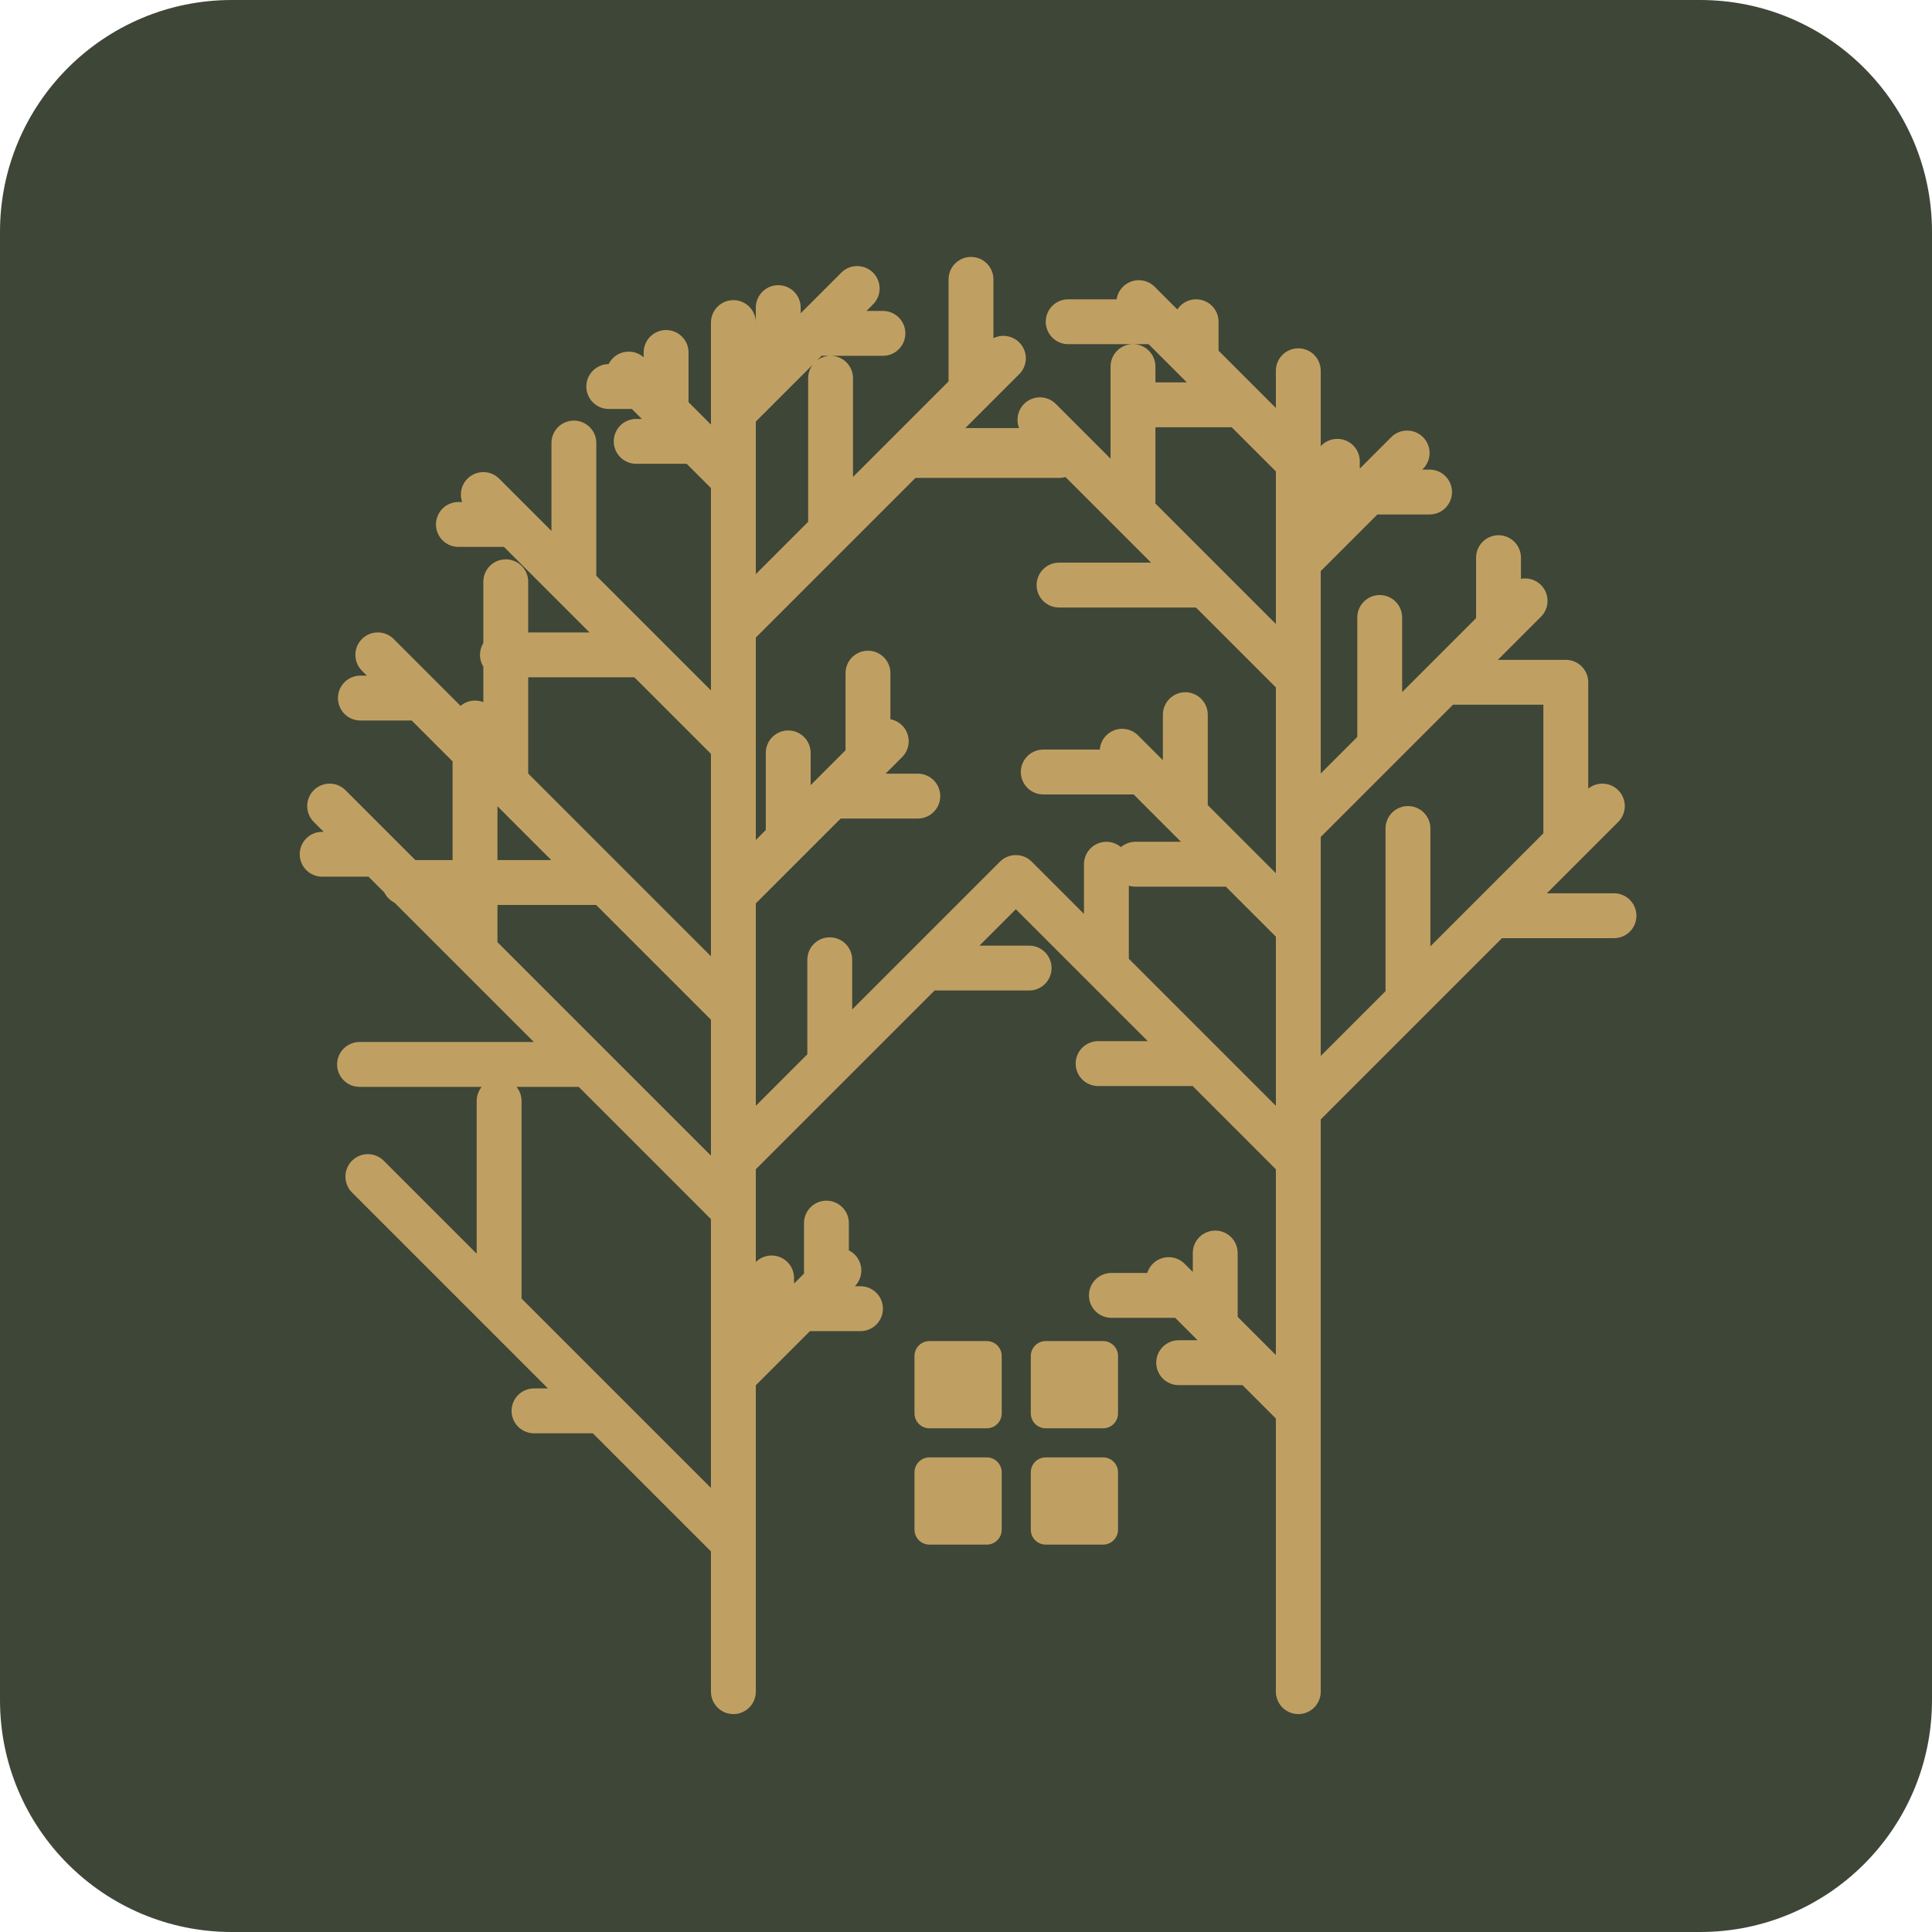
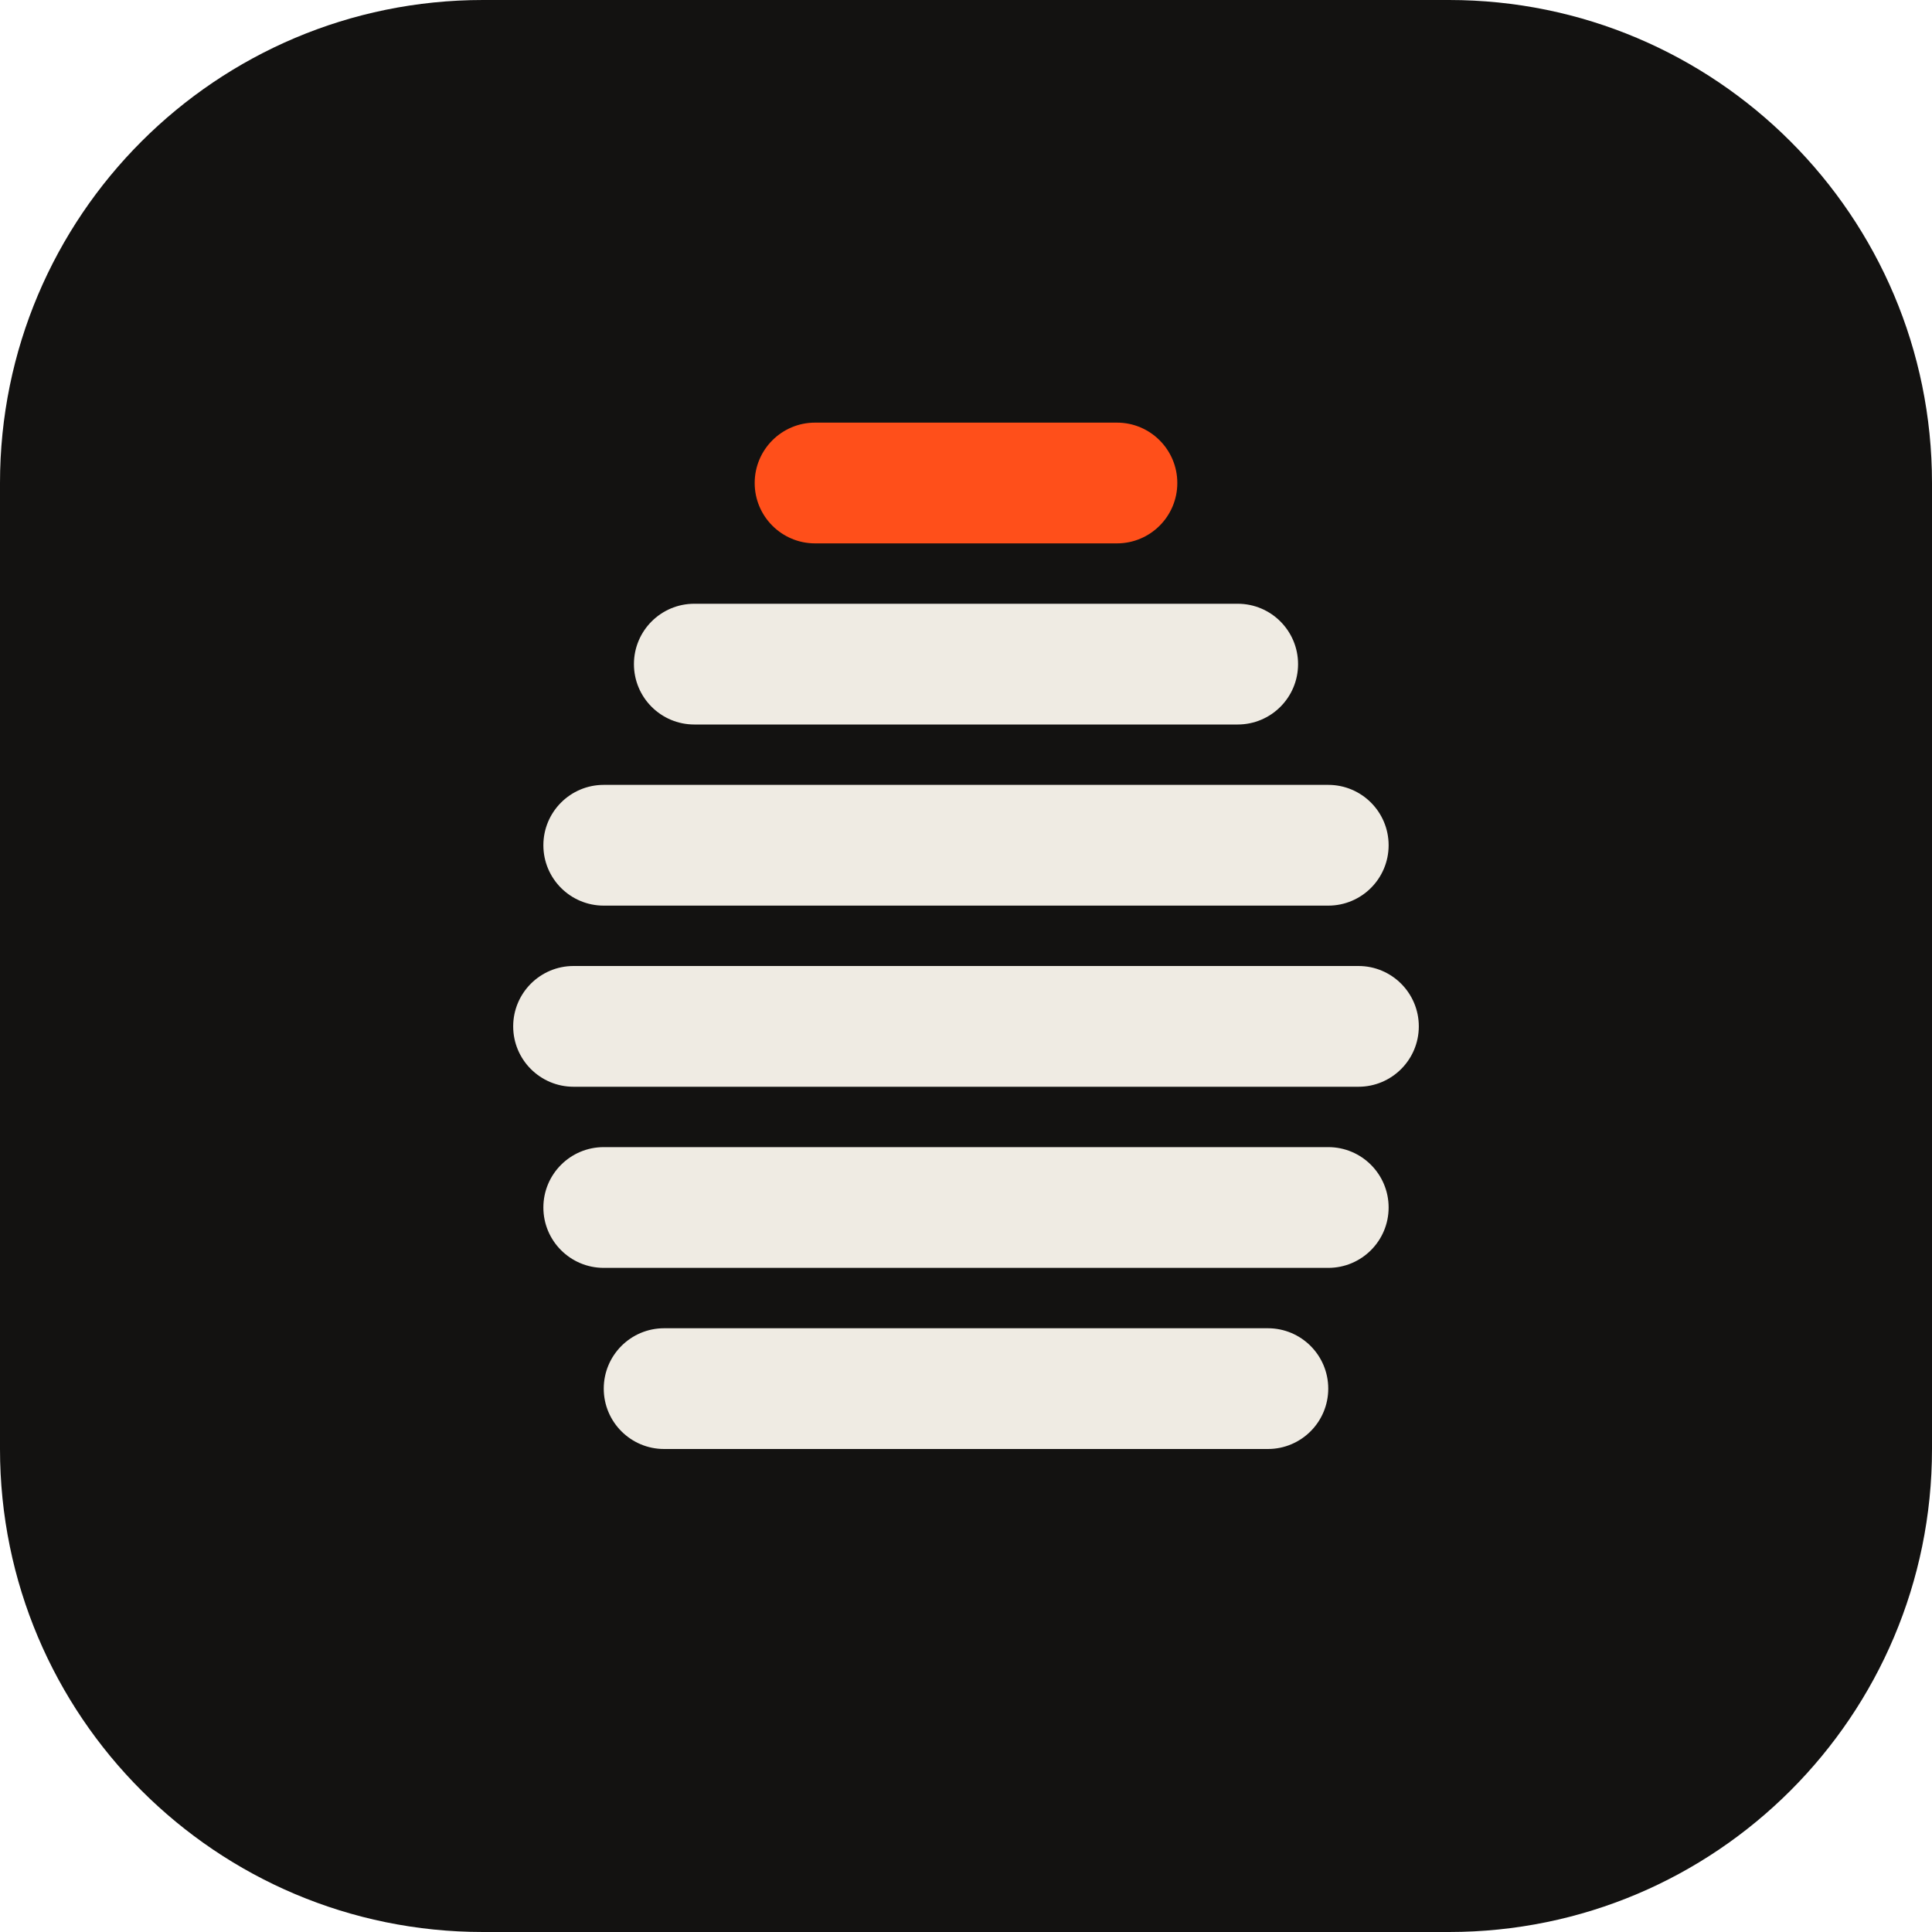
- <svg xmlns="http://www.w3.org/2000/svg" viewBox="0 0 200 200">
-   <rect width="200" height="200" rx="24" fill="#3E4638" />
-   <g transform="translate(100 96) scale(0.86) translate(-100 -96)">
-     <path d="M140 188L140 29M140 154L124.4 138.4M134.4 148.4L125.6 148.4M130 144L130 135.2M126.3 140.3L117.5 140.3M140 124L106 90M128.4 112.4L115.9 112.4M116.9 100.9L116.9 88.4M140 118L176.6 81.4M153.2 104.8L153.2 84.1M163.4 94.6L178 94.6M172.2 85.8L172.2 66.5M140 96L118.8 74.8M132.4 88.4L120.4 88.4M126.4 82.4L126.4 70.4M121.3 77.3L109.3 77.3M140 84L167.3 56.7M149.8 74.2L149.8 58.7M157.5 66.5L172.2 66.5M164.1 59.9L164.1 51.5M140 66L108.9 34.9M128.8 54.8L111.2 54.8M120.1 46.1L120.1 28.5M112.6 38.6L95 38.6M140 52L153.1 38.9M144.7 47.3L144.7 39.9M148.4 43.6L155.8 43.6M140 40L120.8 20.8M133.1 33.1L122.3 33.1M127.7 27.7L127.7 23.1M123.1 23.1L112.3 23.1M72 188L72 23.2M72 170L28 126M56.2 154.2L48 154.2M43.8 141.8L43.8 116.9M72 150L84.7 137.3M76.6 145.4L76.6 138.2M80.1 141.9L87.3 141.9M83.2 138.8L83.2 131.6M72 124L106 90M83.6 112.4L83.6 99.9M95.1 100.9L107.6 100.9M72 130L23.4 81.4M54.5 112.5L27 112.5M40.9 98.9L40.9 71.4M29.2 87.2L22.5 87.2M72 106L29.2 63.2M56.6 90.6L32.4 90.6M44.6 78.6L44.6 54.4M34.4 68.4L27.1 68.4M72 92L90.4 73.6M78.6 85.4L78.6 75M83.8 80.2L94.2 80.2M88.2 75.8L88.2 65.4M72 74L41.9 43.9M61.2 63.2L44.2 63.2M52.8 54.8L52.8 37.7M45.5 47.5L38.9 47.5M72 60L104.5 27.5M83.7 48.3L83.7 29.9M92.8 39.2L111.2 39.2M100.6 31.4L100.6 18M72 42L59.4 29.4M67.5 37.5L60.3 37.5M63.9 33.9L63.9 26.8M60.9 30.9L57 30.9M72 34L86.9 19.1M77.4 28.6L77.4 21.4M81.5 24.5L90 24.5" fill="none" stroke="#C0A062" stroke-width="5.4" stroke-linecap="round" stroke-linejoin="round" />
-     <g fill="#C0A062">
-       <rect x="93.8" y="145.8" width="10.5" height="10.5" rx="1.8" />
-       <rect x="107.8" y="145.8" width="10.5" height="10.5" rx="1.8" />
-       <rect x="93.8" y="159.8" width="10.5" height="10.5" rx="1.8" />
-       <rect x="107.8" y="159.8" width="10.5" height="10.5" rx="1.8" />
-     </g>
+ <svg xmlns="http://www.w3.org/2000/svg" viewBox="0 0 64 64">
+   <rect width="64" height="64" rx="16" fill="#131211" />
+   <g fill="#efebe3">
+     <rect x="20" y="44" width="24" height="4" rx="2" />
+     <rect x="18" y="38" width="28" height="4" rx="2" />
+     <rect x="17" y="32" width="30" height="4" rx="2" />
+     <rect x="18" y="26" width="28" height="4" rx="2" />
+     <rect x="21" y="20" width="22" height="4" rx="2" />
  </g>
+   <rect x="25" y="14" width="14" height="4" rx="2" fill="#ff4f1a" />
</svg>
